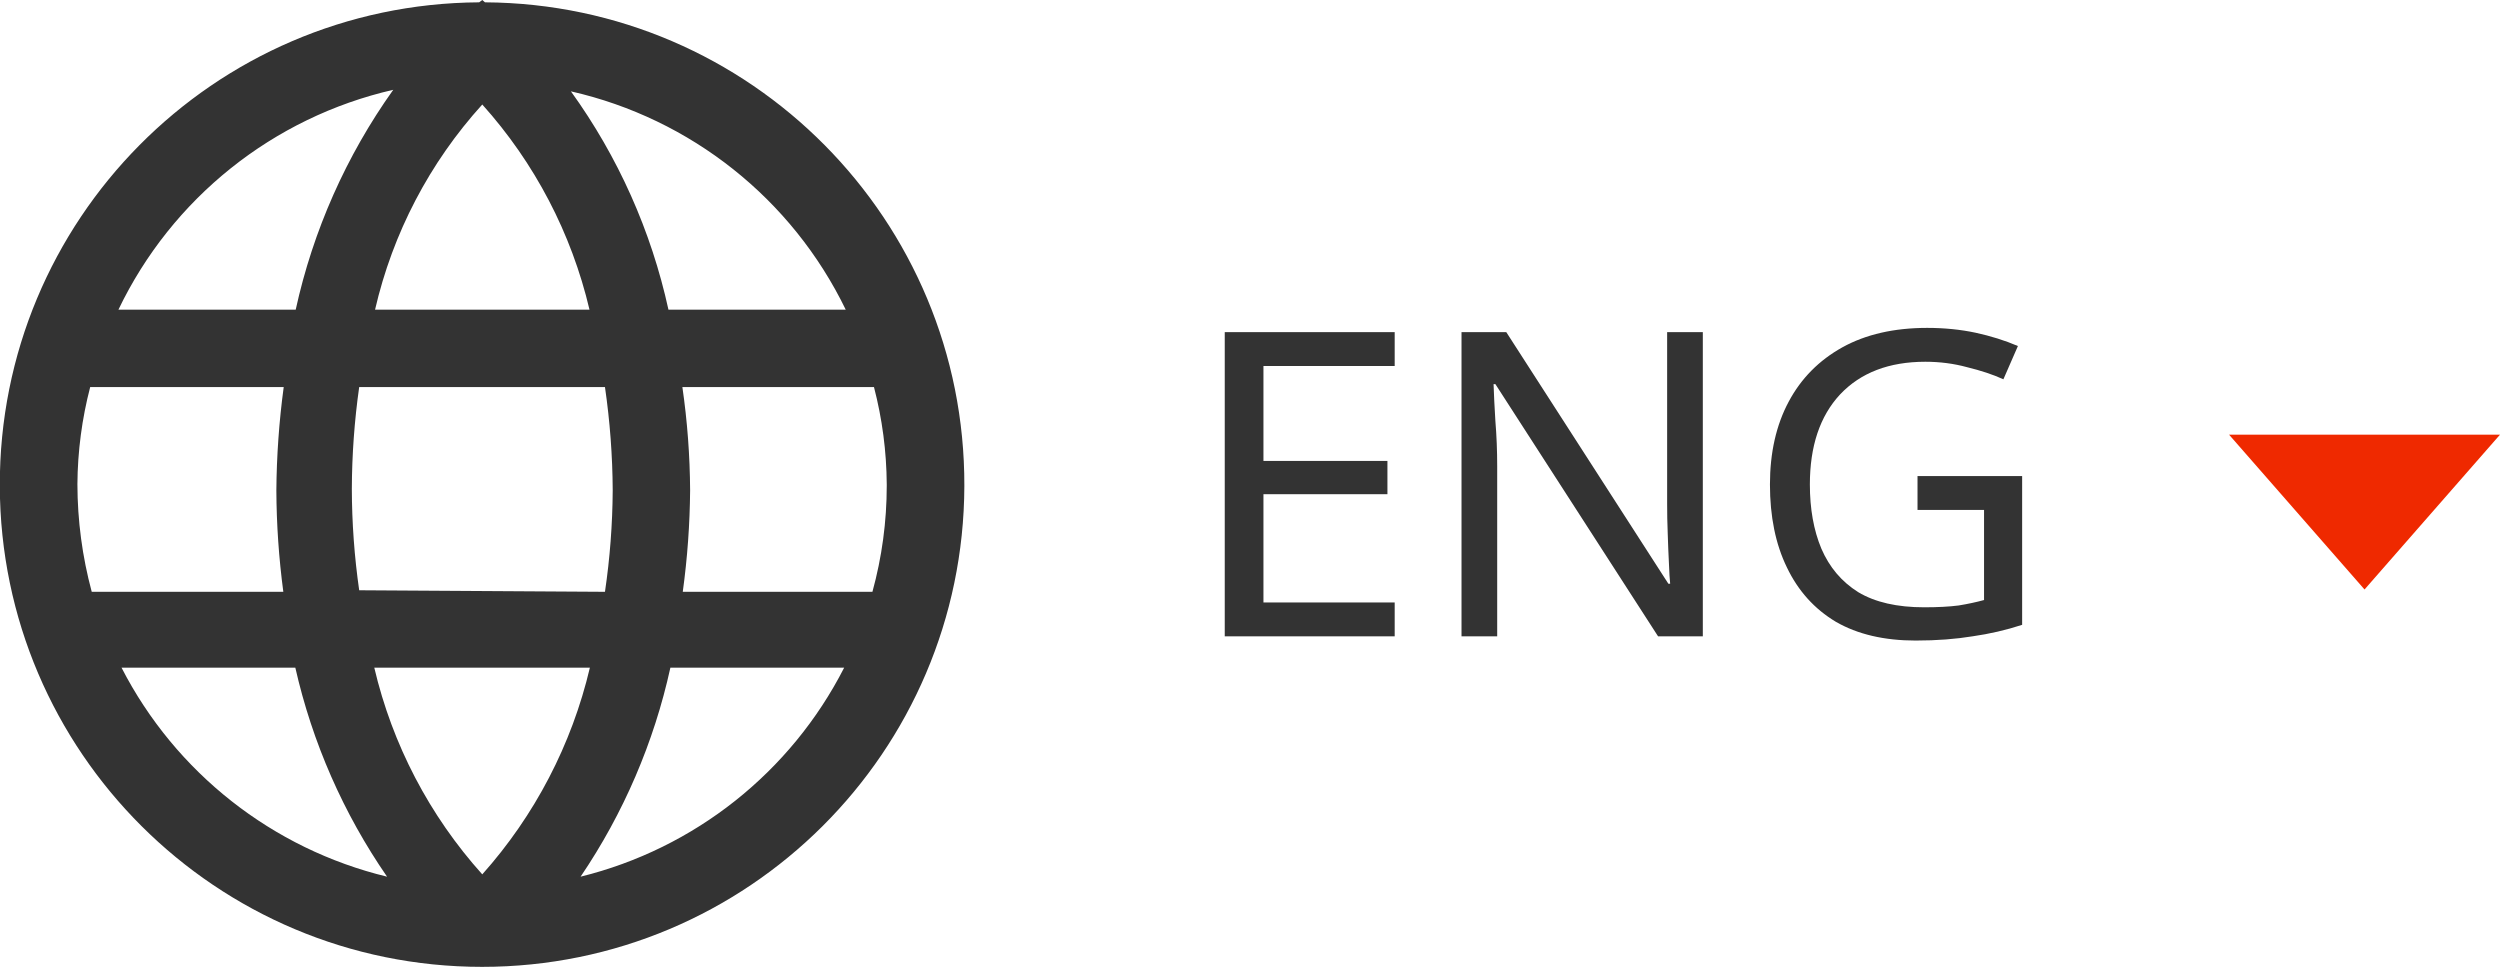
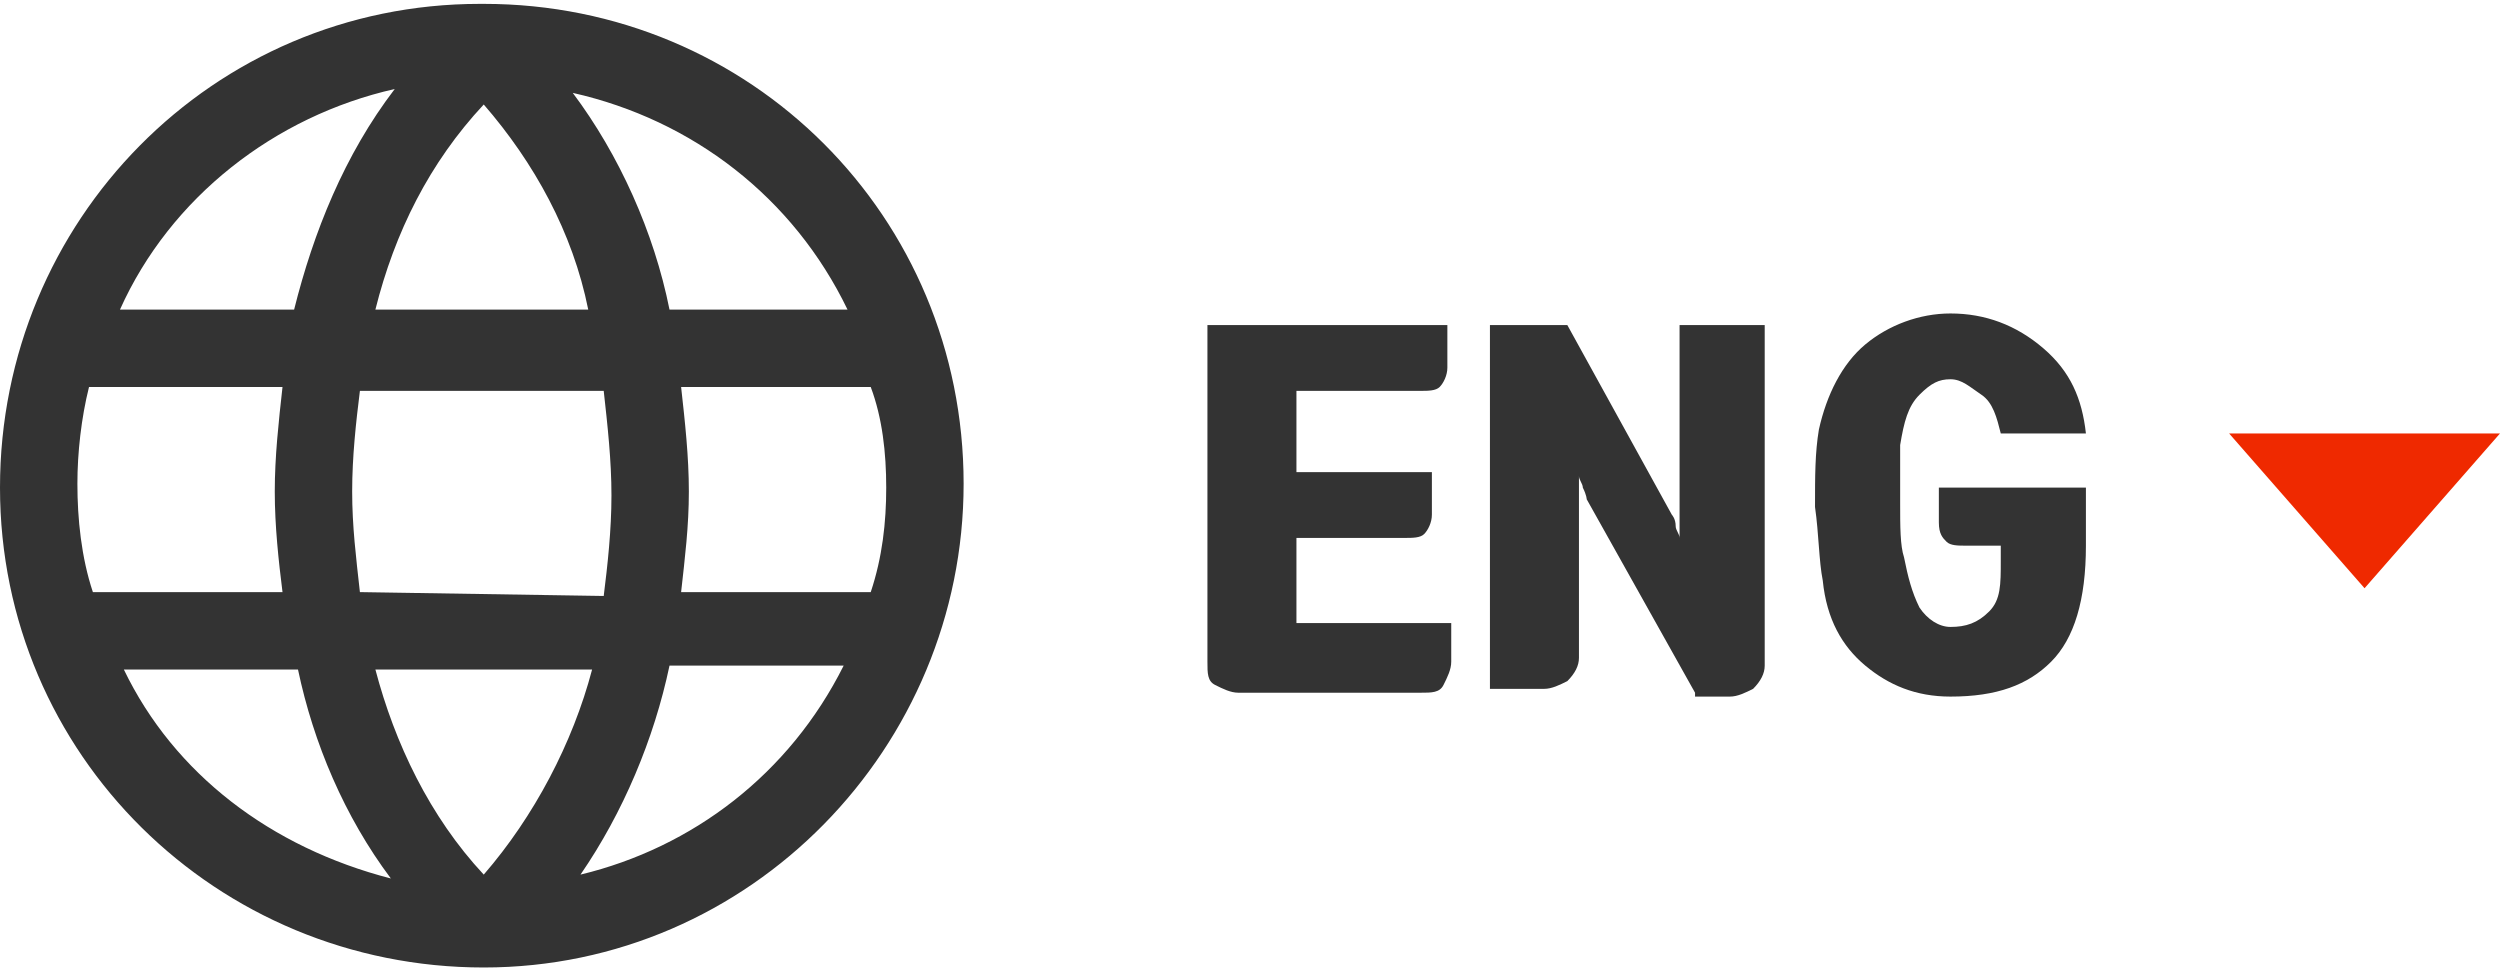
- <svg xmlns="http://www.w3.org/2000/svg" viewBox="0 0 64.59 24.97">
-   <defs>
-     <style>.cls-1{font-size:11px;font-family:TmonMonsoriBlack, TmonMonsori;}.cls-1,.cls-3{fill:#333;}.cls-2{fill:#ef2900;}</style>
-   </defs>
-   <g id="레이어_2" data-name="레이어 2">
-     <g id="레이어_1-2" data-name="레이어 1">
-       <text class="cls-1" transform="translate(30.58 16.44)">ENG</text>
-       <polygon class="cls-2" points="61.09 15.23 64.59 11.23 57.59 11.23 61.09 15.23" />
-       <path class="cls-3" d="M12.53.06,12.46,0l-.08.06a12.46,12.46,0,1,0,.15,0ZM21.85,8H17.27a15.18,15.18,0,0,0-2.52-5.64A10.47,10.47,0,0,1,21.85,8Zm1.06,4.55a10.35,10.35,0,0,1-.37,2.74h-4.9a20.58,20.58,0,0,0,.19-2.62,19.5,19.5,0,0,0-.2-2.67h4.95A10.24,10.24,0,0,1,22.91,12.51ZM12.46,22.59a12.14,12.14,0,0,1-2.79-5.34h5.57A12.23,12.23,0,0,1,12.46,22.59ZM9.28,15.25a18.79,18.79,0,0,1-.19-2.62A19.29,19.29,0,0,1,9.28,10h6.35a19.27,19.27,0,0,1,.2,2.67,18.78,18.78,0,0,1-.2,2.62ZM2,12.51A10.24,10.24,0,0,1,2.33,10h5a21.24,21.24,0,0,0-.19,2.67,20.58,20.58,0,0,0,.18,2.62H2.37A10.78,10.78,0,0,1,2,12.51ZM15.23,8H9.69a11.86,11.86,0,0,1,2.77-5.3A12.06,12.06,0,0,1,15.23,8ZM10.16,2.32A15.51,15.51,0,0,0,7.64,8H3.06A10.47,10.47,0,0,1,10.16,2.32Zm-7,14.93H7.63A15.58,15.58,0,0,0,10,22.65,10.49,10.49,0,0,1,3.14,17.25ZM15,22.65a15.58,15.58,0,0,0,2.32-5.4h4.49A10.46,10.46,0,0,1,15,22.65Z" />
+ <svg xmlns="http://www.w3.org/2000/svg" version="1.1" id="레이어_1" x="0px" y="0px" viewBox="0 0 64.6 25" style="enable-background:new 0 0 64.6 25;" xml:space="preserve">
+   <style type="text/css">
+ 	.st0{enable-background:new    ;}
+ 	.st1{fill:#333333;}
+ 	.st2{fill:#EF2900;}
+ </style>
+   <g id="레이어_2_1_">
+     <g id="레이어_1-2">
+       <g class="st0">
+         <path class="st1" d="M33.5,10.1v2.1H37v1.1c0,0.2-0.1,0.4-0.2,0.5c-0.1,0.1-0.3,0.1-0.5,0.1h-2.8v2.2h4v1c0,0.2-0.1,0.4-0.2,0.6     s-0.3,0.2-0.6,0.2h-4.7c-0.2,0-0.4-0.1-0.6-0.2s-0.2-0.3-0.2-0.6V8.4h6.2v1.1c0,0.2-0.1,0.4-0.2,0.5c-0.1,0.1-0.3,0.1-0.5,0.1     H33.5z" />
+         <path class="st1" d="M43.8,17.9l-2.8-5c0,0,0-0.1-0.1-0.3c0-0.1-0.1-0.2-0.1-0.3c0,0.1,0,0.2,0,0.3c0,0.2,0,0.2,0,0.3v4.1     c0,0.2-0.1,0.4-0.3,0.6c-0.2,0.1-0.4,0.2-0.6,0.2h-1.4V8.4h2l2.7,4.9c0,0,0.1,0.1,0.1,0.3c0,0.1,0.1,0.2,0.1,0.3     c0-0.1,0-0.2,0-0.3s0-0.2,0-0.3V8.4h2.2v8.8c0,0.2-0.1,0.4-0.3,0.6c-0.2,0.1-0.4,0.2-0.6,0.2H43.8z" />
+         <path class="st1" d="M50.1,12.6h3.8v1.5c0,1.4-0.3,2.4-0.9,3S51.6,18,50.4,18c-0.9,0-1.6-0.3-2.2-0.8c-0.6-0.5-1-1.2-1.1-2.2     c-0.1-0.5-0.1-1.2-0.2-1.9c0-0.8,0-1.4,0.1-2c0.2-0.9,0.6-1.7,1.2-2.2c0.6-0.5,1.4-0.8,2.2-0.8c0.9,0,1.7,0.3,2.4,0.9     s1,1.3,1.1,2.2h-2.2c-0.1-0.4-0.2-0.8-0.5-1s-0.5-0.4-0.8-0.4c-0.3,0-0.5,0.1-0.8,0.4c-0.3,0.3-0.4,0.7-0.5,1.3     c0,0.4,0,0.9,0,1.5c0,0.6,0,1.1,0.1,1.4c0.1,0.5,0.2,0.9,0.4,1.3c0.2,0.3,0.5,0.5,0.8,0.5c0.4,0,0.7-0.1,1-0.4s0.3-0.7,0.3-1.3     v-0.4h-0.9c-0.2,0-0.4,0-0.5-0.1c-0.1-0.1-0.2-0.2-0.2-0.5V12.6z" />
+       </g>
+       <polygon class="st2" points="61.1,15.2 64.6,11.2 57.6,11.2   " />
+       <path class="st1" d="M12.5,0.1L12.5,0.1h-0.1C5.5,0.1,0,5.7,0,12.6S5.6,25,12.5,25c6.9,0,12.4-5.7,12.4-12.5    C24.9,5.6,19.4,0.1,12.5,0.1z M21.9,8h-4.6c-0.4-2-1.3-4-2.5-5.6C17.9,3.1,20.5,5.1,21.9,8z M22.9,12.6c0,0.9-0.1,1.8-0.4,2.7    h-4.9c0.1-0.9,0.2-1.7,0.2-2.6c0-0.9-0.1-1.8-0.2-2.7h4.9C22.8,10.8,22.9,11.7,22.9,12.6L22.9,12.6z M12.5,22.6    c-1.4-1.5-2.3-3.4-2.8-5.3h5.6C14.8,19.2,13.8,21.1,12.5,22.6z M9.3,15.3c-0.1-0.9-0.2-1.7-0.2-2.6c0-0.9,0.1-1.8,0.2-2.6h6.3    c0.1,0.9,0.2,1.8,0.2,2.7c0,0.9-0.1,1.8-0.2,2.6L9.3,15.3z M2,12.5c0-0.8,0.1-1.7,0.3-2.5h5c-0.1,0.9-0.2,1.8-0.2,2.7    c0,0.9,0.1,1.8,0.2,2.6H2.4C2.1,14.4,2,13.4,2,12.5z M15.2,8H9.7c0.5-2,1.4-3.8,2.8-5.3C13.8,4.2,14.8,6,15.2,8z M10.2,2.3    C8.9,4,8.1,6,7.6,8H3.1C4.4,5.1,7.1,3,10.2,2.3z M3.2,17.3h4.5c0.4,1.9,1.2,3.8,2.4,5.4C7,21.9,4.5,20,3.2,17.3L3.2,17.3z     M15,22.6c1.1-1.6,1.9-3.5,2.3-5.4h4.5C20.4,20,17.9,21.9,15,22.6z" />
    </g>
  </g>
</svg>
